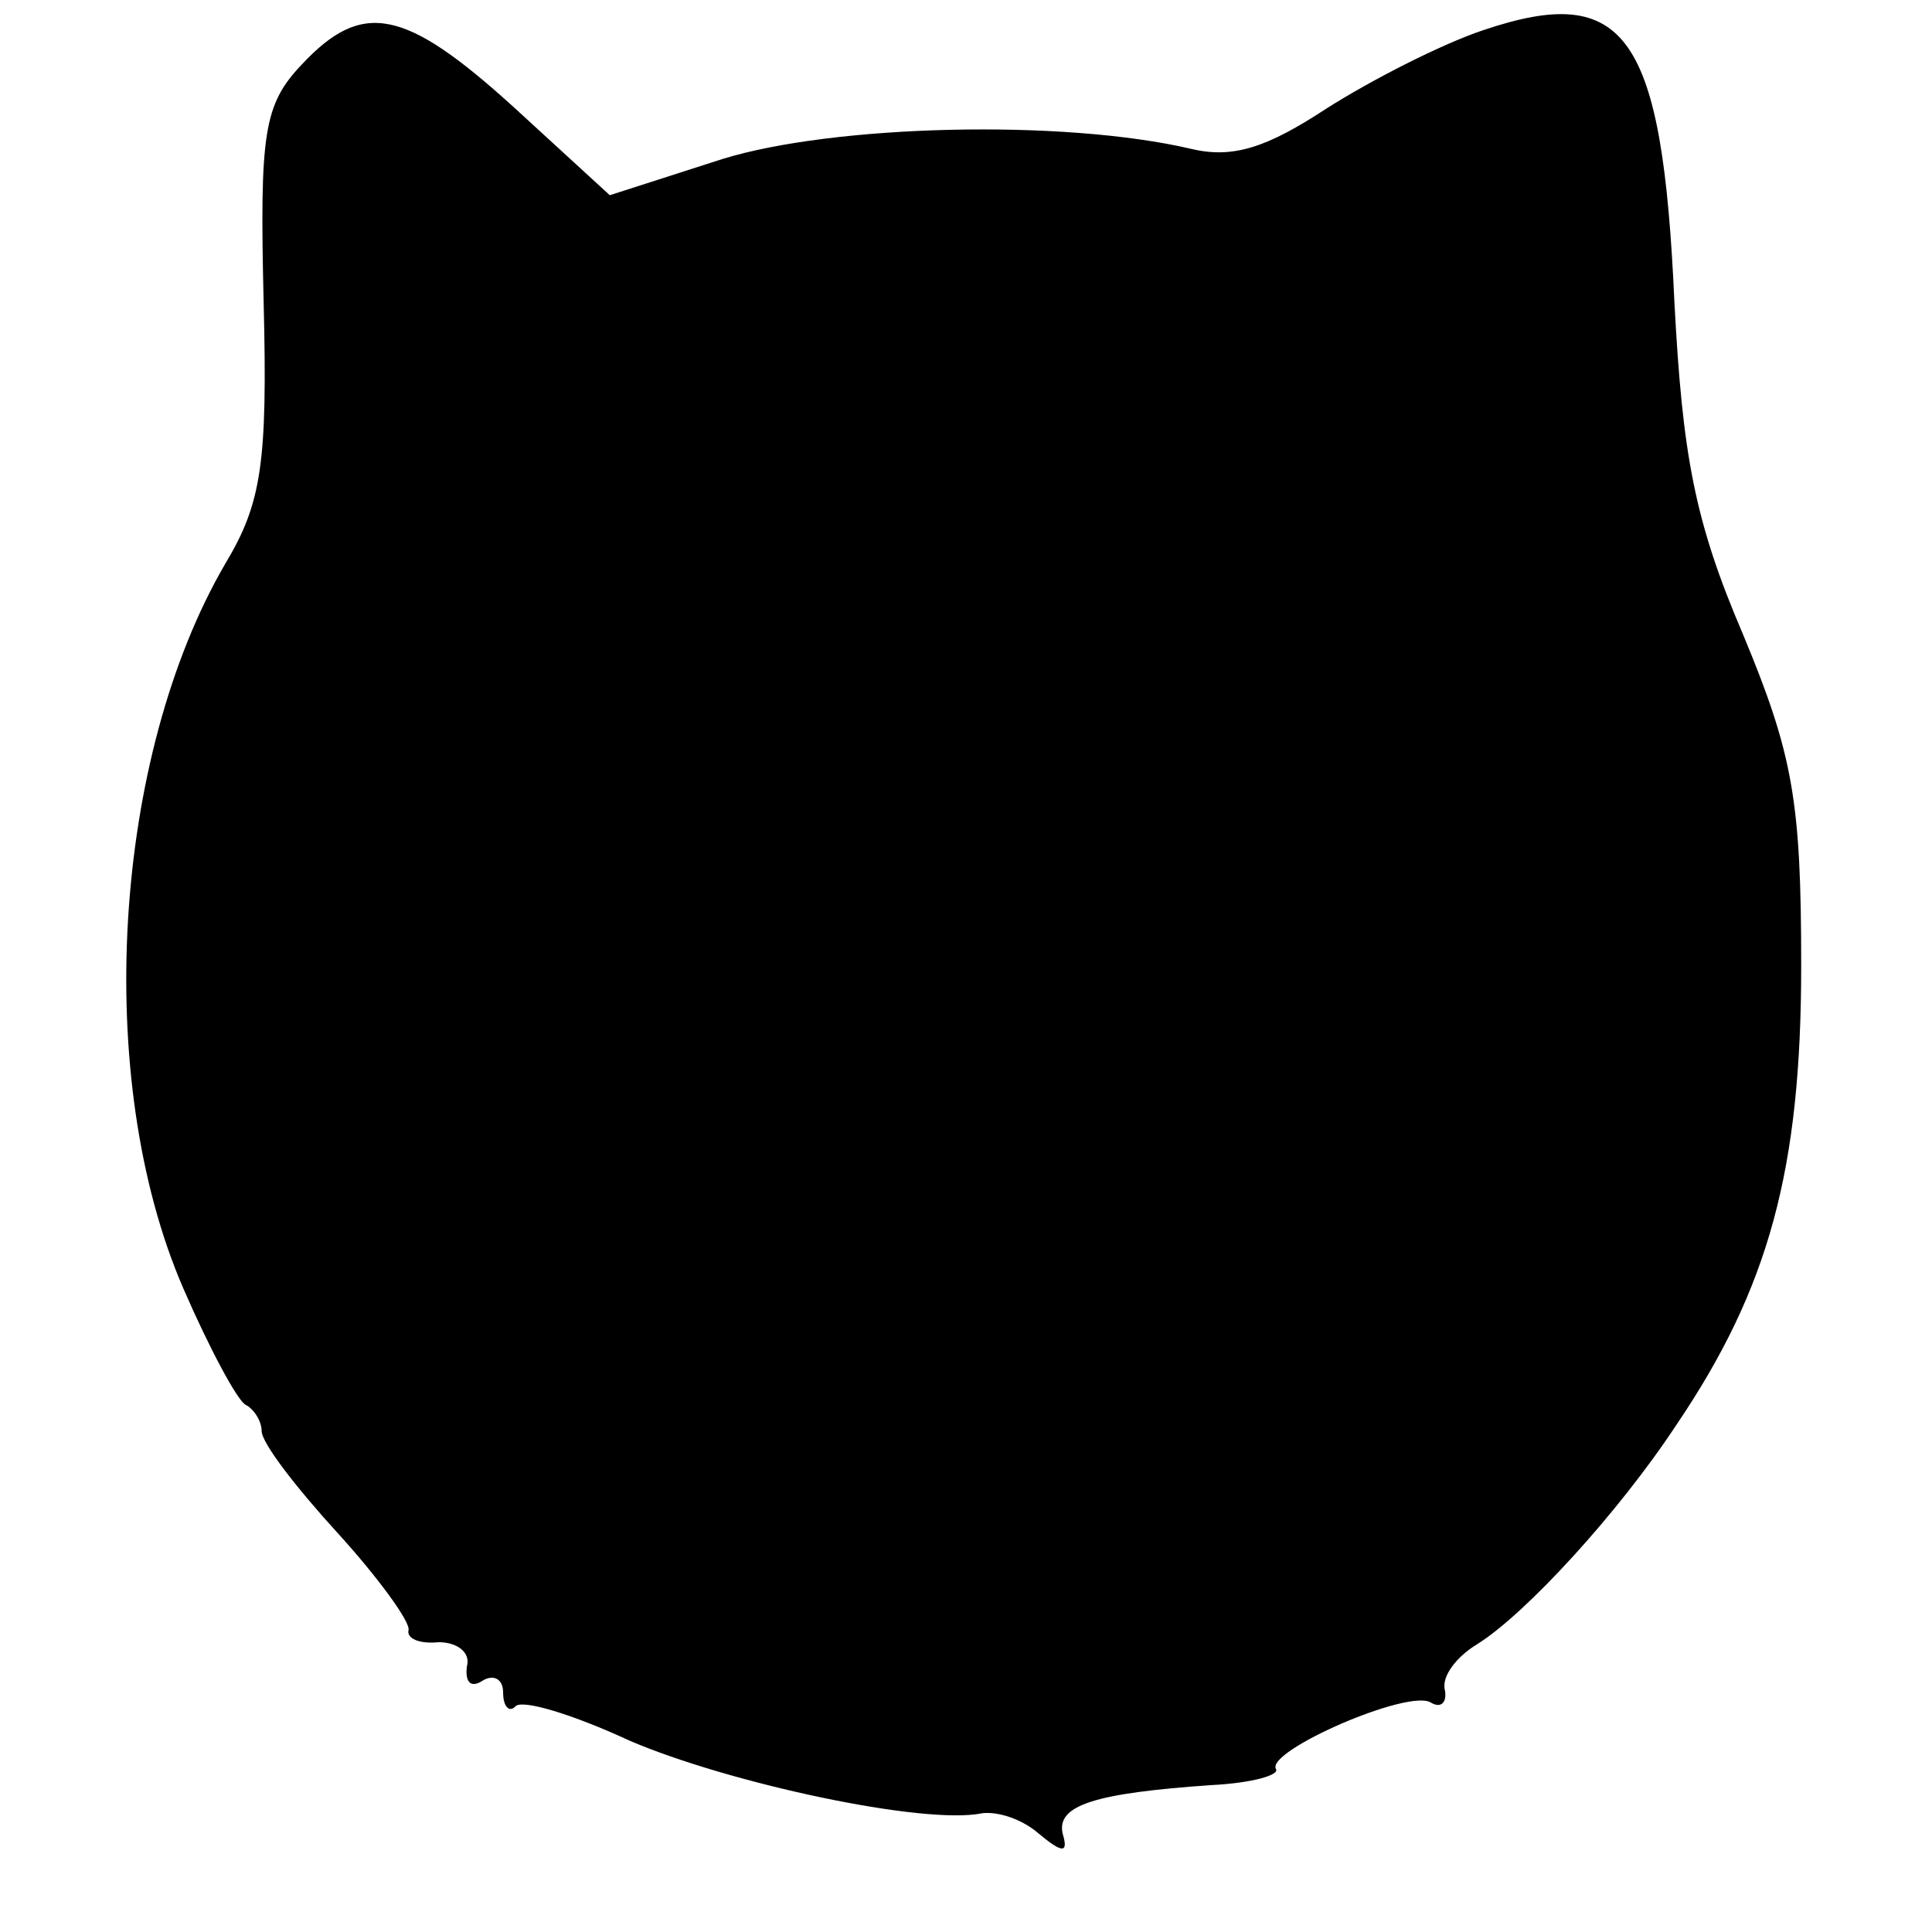
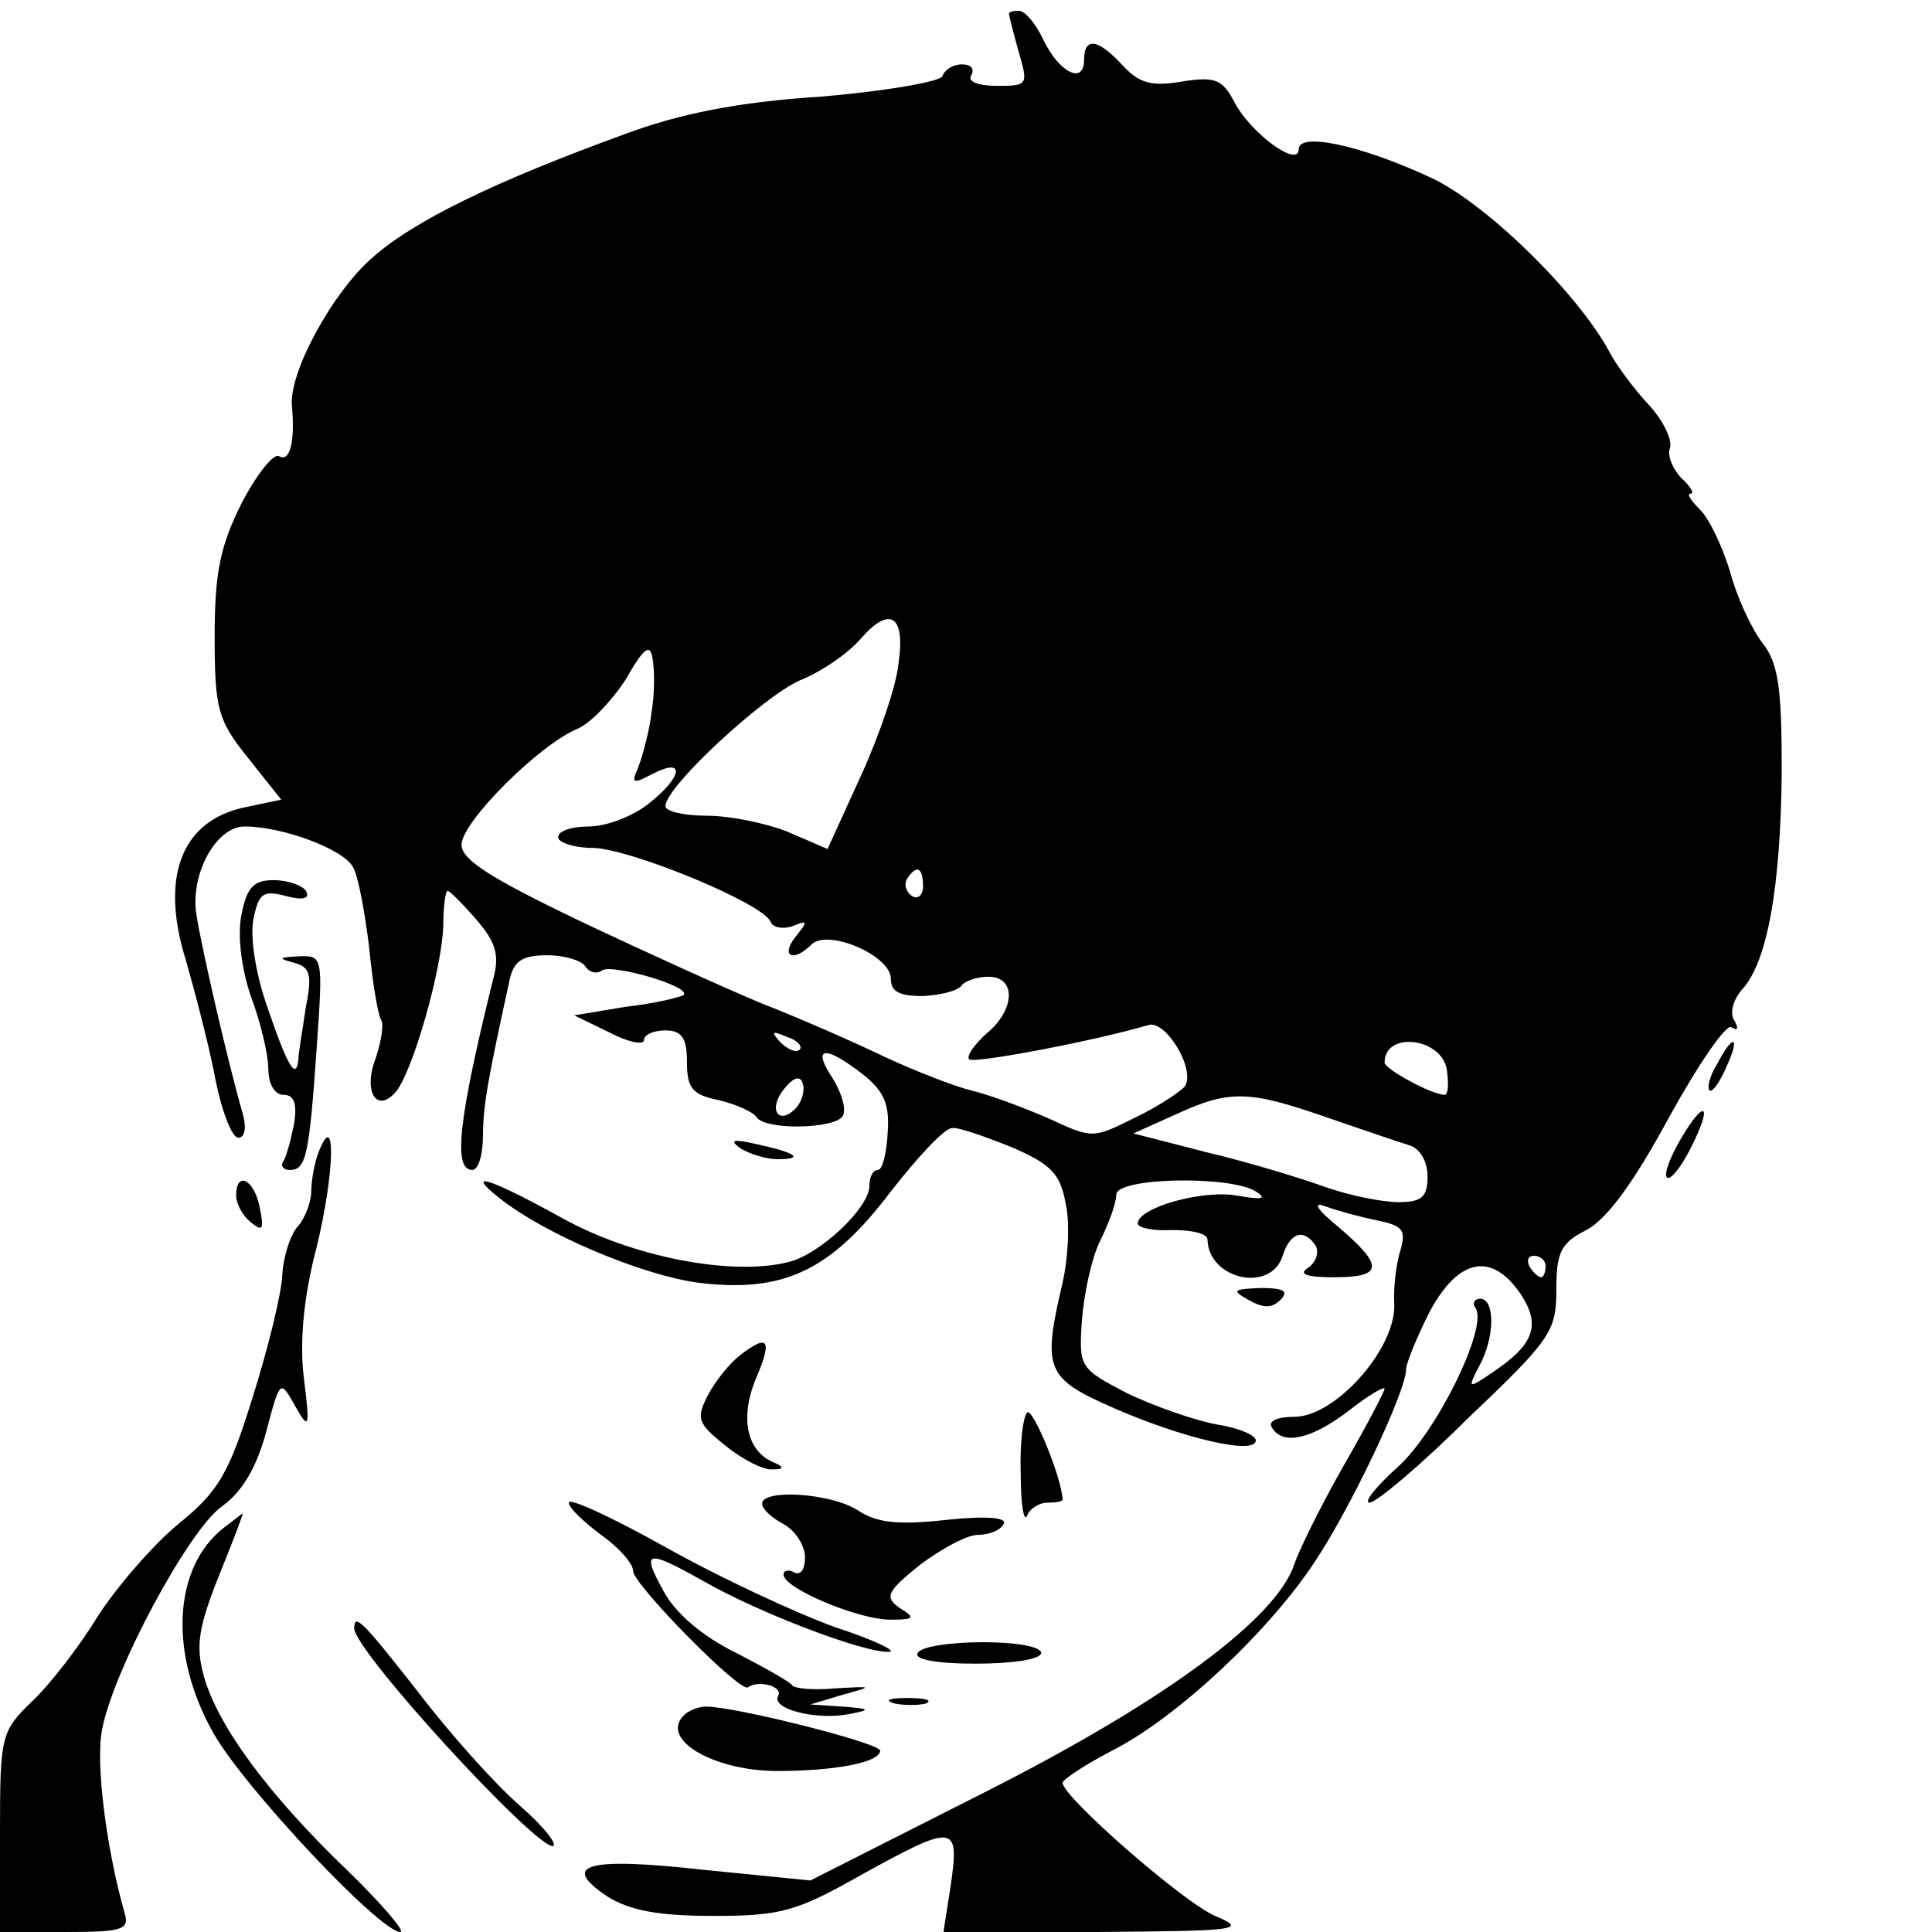
- <svg xmlns="http://www.w3.org/2000/svg" version="1.0" width="96pt" height="96pt" viewBox="0 0 96 96" preserveAspectRatio="xMidYMid meet">
-   <g transform="translate(0,96) scale(0.1,-0.1)" fill="#000000" stroke="none">
-     <path d="M737 945 c-21 -7 -56 -25 -78 -39 -29 -19 -46 -25 -67 -20 -64 15 -178 12 -233 -5 l-56 -18 -48 44 c-54 49 -75 53 -105 21 -19 -20 -21 -34 -19 -118 2 -80 -1 -100 -19 -130 -56 -96 -66 -256 -21 -360 13 -30 27 -56 31 -58 4 -2 8 -8 8 -13 0 -6 17 -28 38 -51 20 -22 36 -44 35 -48 -1 -4 5 -7 15 -6 9 0 16 -5 14 -12 -1 -8 2 -11 8 -7 5 3 10 1 10 -6 0 -7 3 -10 6 -7 3 4 29 -4 57 -17 49 -21 146 -42 175 -36 8 1 20 -3 28 -10 12 -10 15 -10 12 0 -3 14 16 20 74 24 20 1 34 5 32 8 -5 9 66 40 77 33 5 -3 8 0 7 6 -2 7 6 17 16 23 24 15 70 65 99 109 46 68 62 127 62 228 0 82 -4 105 -29 165 -24 56 -30 89 -34 165 -6 133 -24 159 -95 135z" />
+ <svg xmlns="http://www.w3.org/2000/svg" version="1.0" width="180pt" height="180pt" viewBox="0 0 180 180" preserveAspectRatio="xMidYMid meet">
+   <g transform="translate(0,180) scale(0.1,-0.1)" fill="#000000" stroke="none">
+     <path d="M940 1787 c0 -1 4 -17 9 -35 9 -31 9 -32 -20 -32 -18 0 -28 4 -24 10 3 6 0 10 -9 10 -8 0 -16 -5 -18 -11 -2 -5 -53 -14 -113 -19 -78 -5 -132 -16 -183 -35 -121 -44 -197 -81 -235 -115 -37 -32 -78 -107 -75 -138 3 -34 -2 -53 -12 -47 -5 3 -21 -17 -35 -44 -20 -40 -25 -65 -25 -124 0 -68 3 -78 31 -113 l31 -39 -33 -7 c-60 -12 -80 -65 -56 -142 8 -28 21 -77 27 -108 6 -32 16 -58 22 -58 6 0 8 9 4 23 -12 41 -38 152 -43 185 -6 37 18 82 45 82 35 0 92 -21 101 -38 5 -9 11 -43 15 -75 3 -32 8 -62 11 -67 3 -4 0 -21 -5 -36 -12 -31 1 -52 19 -31 16 20 43 115 44 155 0 17 2 32 4 32 2 0 14 -12 27 -27 18 -21 22 -33 15 -57 -32 -130 -37 -176 -19 -176 6 0 10 15 10 33 0 28 6 58 25 145 4 17 12 22 35 22 16 0 32 -5 35 -10 4 -6 11 -8 16 -4 10 6 83 -15 76 -23 -3 -2 -27 -8 -54 -11 l-48 -8 33 -16 c17 -9 32 -12 32 -7 0 5 9 9 20 9 15 0 20 -7 20 -29 0 -25 5 -31 30 -36 16 -4 32 -11 35 -16 8 -12 72 -11 80 1 4 6 -1 22 -9 35 -20 30 -8 32 28 4 20 -16 25 -28 23 -55 -1 -19 -5 -34 -9 -34 -5 0 -8 -7 -8 -15 0 -20 -46 -64 -76 -71 -53 -13 -145 5 -210 41 -65 36 -93 46 -59 19 44 -35 134 -72 185 -79 80 -10 124 11 180 85 25 32 50 59 57 59 6 1 31 -8 56 -18 37 -16 45 -25 50 -53 4 -18 2 -51 -3 -73 -19 -81 -16 -89 48 -117 64 -28 132 -44 132 -30 0 5 -17 12 -37 15 -21 4 -58 17 -83 29 -44 23 -45 24 -42 68 2 25 9 58 17 74 8 16 15 35 15 43 0 16 106 18 130 3 11 -7 6 -8 -17 -4 -32 6 -93 -11 -93 -26 0 -4 15 -7 32 -6 18 0 33 -3 33 -9 1 -37 59 -50 70 -15 7 22 20 26 31 9 3 -6 0 -15 -7 -20 -10 -6 -2 -9 24 -9 45 0 47 10 5 46 -21 17 -26 25 -13 20 11 -4 33 -10 48 -13 24 -5 27 -9 22 -27 -4 -12 -7 -35 -6 -52 1 -41 -55 -104 -93 -104 -16 0 -25 -4 -21 -10 10 -17 37 -11 72 16 18 14 33 23 33 20 0 -2 -17 -35 -39 -73 -21 -37 -41 -78 -45 -90 -16 -50 -119 -127 -287 -212 l-164 -83 -100 10 c-108 12 -134 5 -89 -25 21 -13 47 -18 99 -18 62 0 77 4 137 38 87 48 92 48 84 -8 l-7 -45 143 0 c132 1 141 2 110 15 -30 13 -142 111 -142 124 0 3 21 17 48 31 60 31 145 111 187 175 34 51 85 159 85 179 0 6 10 30 22 54 27 50 58 56 85 16 19 -29 12 -47 -27 -73 -22 -15 -23 -15 -12 6 15 27 15 63 1 63 -5 0 -8 -4 -4 -9 11 -19 -37 -116 -73 -148 -20 -18 -32 -33 -26 -33 6 0 48 35 92 79 77 73 82 81 82 119 0 35 4 44 28 56 19 10 44 44 77 105 27 49 53 87 58 84 6 -4 7 -1 3 6 -5 7 -1 20 7 29 24 26 36 97 37 203 0 78 -3 101 -18 120 -10 13 -24 43 -30 66 -7 23 -19 49 -28 58 -8 8 -13 15 -9 15 4 0 0 7 -9 15 -8 9 -13 21 -10 28 2 8 -7 26 -20 40 -14 15 -31 38 -37 50 -30 55 -116 139 -167 162 -65 30 -122 42 -122 26 0 -18 -45 15 -60 44 -11 21 -18 24 -49 19 -29 -5 -40 -1 -55 15 -23 25 -36 27 -36 5 0 -23 -23 -12 -38 19 -7 15 -17 27 -23 27 -5 0 -9 -1 -9 -3z m-103 -606 c-2 -20 -18 -67 -35 -104 l-31 -68 -37 16 c-20 8 -54 15 -75 15 -22 0 -39 4 -39 9 0 18 91 102 125 117 20 8 45 25 57 39 27 31 42 22 35 -24z m-230 -45 c-2 -17 -8 -39 -12 -50 -7 -16 -6 -17 13 -7 31 16 28 -3 -4 -28 -15 -12 -40 -21 -55 -21 -16 0 -29 -4 -29 -10 0 -5 15 -10 33 -10 35 -1 159 -52 165 -69 2 -5 11 -7 20 -4 15 6 15 5 3 -10 -14 -18 -2 -24 15 -7 15 15 74 -10 74 -32 0 -12 8 -16 30 -16 17 1 33 5 36 10 3 4 14 8 25 8 26 0 25 -31 -2 -53 -11 -10 -19 -21 -16 -24 5 -4 116 17 167 32 16 5 44 -41 34 -57 -3 -4 -23 -18 -46 -29 -40 -20 -40 -20 -81 -1 -23 10 -55 22 -72 26 -16 4 -52 18 -80 31 -27 13 -79 36 -115 50 -36 15 -113 50 -172 78 -81 39 -108 56 -108 70 0 21 72 93 108 108 12 5 32 26 45 46 17 30 23 34 25 19 2 -10 2 -32 -1 -50z m253 -162 c0 -8 -5 -12 -10 -9 -6 4 -8 11 -5 16 9 14 15 11 15 -7z m-115 -152 c-3 -3 -11 0 -18 7 -9 10 -8 11 6 5 10 -3 15 -9 12 -12z m603 -19 c2 -13 1 -23 -2 -23 -12 0 -56 24 -56 30 0 30 54 23 58 -7z m-607 -36 c-16 -16 -26 0 -10 19 9 11 15 12 17 4 2 -6 -1 -17 -7 -23z m495 -8 c32 -11 67 -23 77 -26 10 -3 17 -15 17 -29 0 -19 -5 -24 -27 -24 -15 0 -45 6 -68 14 -22 8 -71 23 -109 32 l-70 18 40 18 c50 23 68 22 140 -3z m204 -139 c0 -5 -2 -10 -4 -10 -3 0 -8 5 -11 10 -3 6 -1 10 4 10 6 0 11 -4 11 -10z" />
+     <path d="M225 948 c-4 -20 0 -51 9 -77 9 -24 16 -54 16 -67 0 -14 6 -24 14 -24 10 0 13 -8 10 -27 -3 -15 -7 -30 -10 -35 -3 -4 0 -8 6 -8 15 0 18 12 25 113 6 86 6 87 -17 86 -19 -1 -19 -2 -4 -6 15 -4 17 -11 11 -41 -3 -21 -7 -43 -7 -49 -2 -20 -10 -7 -29 49 -11 31 -16 65 -13 81 5 25 9 28 31 22 16 -4 22 -2 18 5 -3 5 -17 10 -30 10 -19 0 -25 -7 -30 -32z" />
+     <path d="M1600 809 c-7 -11 -10 -23 -7 -25 2 -2 9 7 15 21 14 30 7 33 -8 4z" />
+     <path d="M1566 739 c-10 -17 -16 -33 -13 -36 3 -3 13 9 22 27 21 41 14 48 -9 9z" />
+     <path d="M297 727 c-4 -10 -7 -27 -7 -37 0 -10 -6 -25 -12 -32 -7 -7 -14 -28 -15 -46 -1 -19 -14 -71 -28 -115 -22 -71 -32 -87 -69 -117 -23 -19 -57 -58 -75 -86 -17 -28 -45 -64 -61 -79 -29 -28 -30 -32 -30 -122 l0 -93 61 0 c53 0 60 2 55 18 -17 60 -27 139 -21 170 10 55 80 185 111 208 20 14 33 37 42 70 13 49 13 49 27 24 13 -23 14 -21 8 27 -4 33 0 76 12 121 17 70 18 130 2 89z" />
+     <path d="M690 730 c8 -5 24 -10 34 -10 26 0 18 6 -19 14 -22 5 -26 4 -15 -4z" />
+     <path d="M220 686 c0 -7 6 -19 14 -25 11 -9 12 -6 8 14 -5 26 -22 35 -22 11z" />
+     <path d="M1163 589 c14 -8 22 -8 30 0 8 8 3 11 -18 11 -26 -1 -28 -2 -12 -11z" />
+     <path d="M689 537 c-9 -7 -22 -23 -29 -36 -12 -23 -10 -27 16 -48 16 -13 36 -23 44 -22 10 0 11 2 2 6 -26 10 -33 41 -18 78 16 37 12 43 -15 22z" />
+     <path d="M957 484 c-4 -4 -7 -30 -6 -58 0 -28 3 -45 6 -38 2 6 11 12 19 12 8 0 14 1 14 3 -1 21 -28 86 -33 81z" />
+     <path d="M530 400 c0 -5 14 -18 30 -30 17 -12 30 -27 30 -34 0 -12 100 -114 107 -108 9 7 33 1 28 -8 -7 -12 35 -23 66 -17 21 4 20 5 -6 7 l-30 2 30 9 c29 8 29 8 -7 6 -21 -2 -39 0 -40 3 -2 3 -25 16 -52 30 -31 15 -57 37 -68 58 -21 38 -16 39 39 8 51 -29 148 -66 171 -65 9 0 -13 11 -50 23 -36 13 -107 46 -157 74 -50 28 -91 47 -91 42z" />
+     <path d="M710 399 c0 -5 9 -13 20 -19 11 -6 20 -20 20 -31 0 -11 -4 -17 -10 -14 -5 3 -10 2 -10 -2 0 -13 72 -43 101 -42 21 0 22 2 7 11 -14 10 -12 15 19 40 20 15 44 28 54 28 10 0 21 4 24 10 4 6 -15 8 -53 4 -45 -5 -65 -3 -83 9 -25 16 -89 20 -89 6z" />
+     <path d="M209 377 c-48 -37 -52 -118 -10 -192 29 -51 155 -185 174 -185 5 0 -17 26 -50 58 -73 70 -120 134 -133 180 -8 29 -5 46 14 94 13 32 23 58 22 58 0 0 -8 -6 -17 -13z" />
+     <path d="M330 283 c0 -21 167 -203 185 -203 5 1 -8 18 -31 38 -23 20 -65 67 -94 105 -51 65 -60 75 -60 60z" />
+     <path d="M855 260 c-4 -6 17 -10 54 -10 34 0 61 4 61 10 0 6 -24 10 -54 10 -30 0 -58 -4 -61 -10z" />
+     <path d="M833 213 c9 -2 23 -2 30 0 6 3 -1 5 -18 5 -16 0 -22 -2 -12 -5z" />
+     <path d="M634 198 c-14 -22 35 -48 90 -48 54 0 96 8 96 19 0 7 -135 41 -162 41 -9 0 -20 -5 -24 -12z" />
  </g>
</svg>
